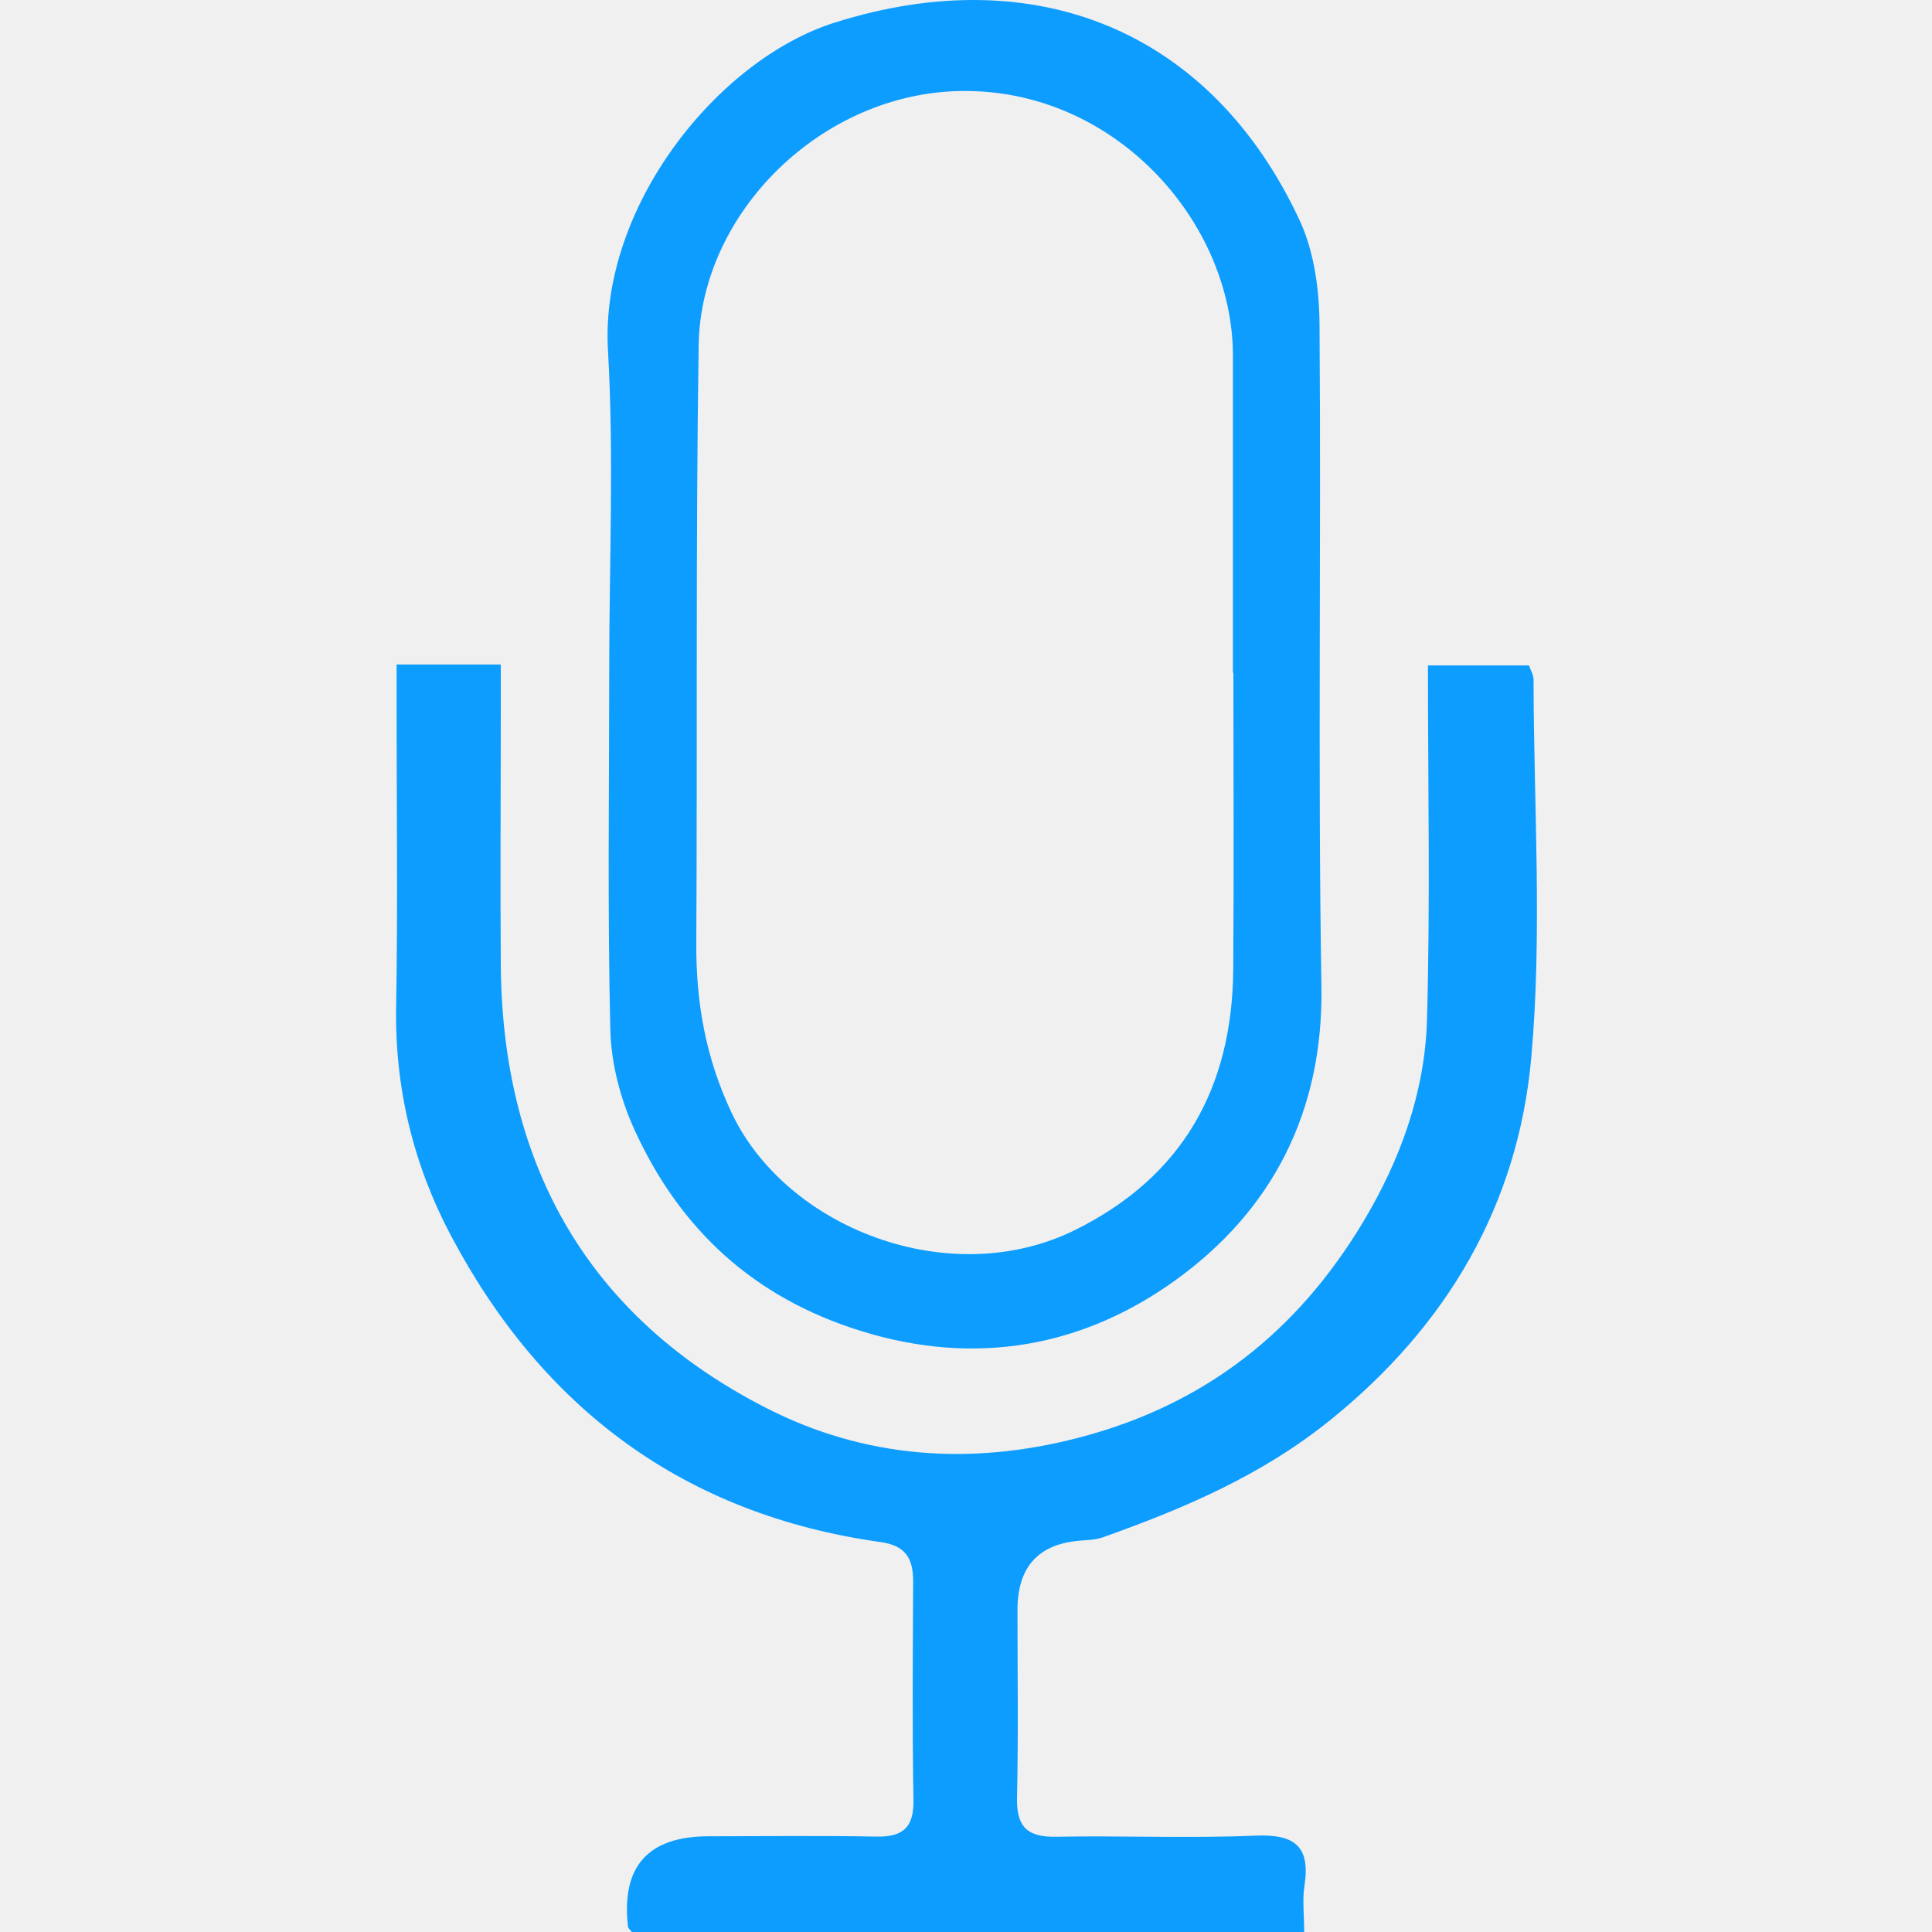
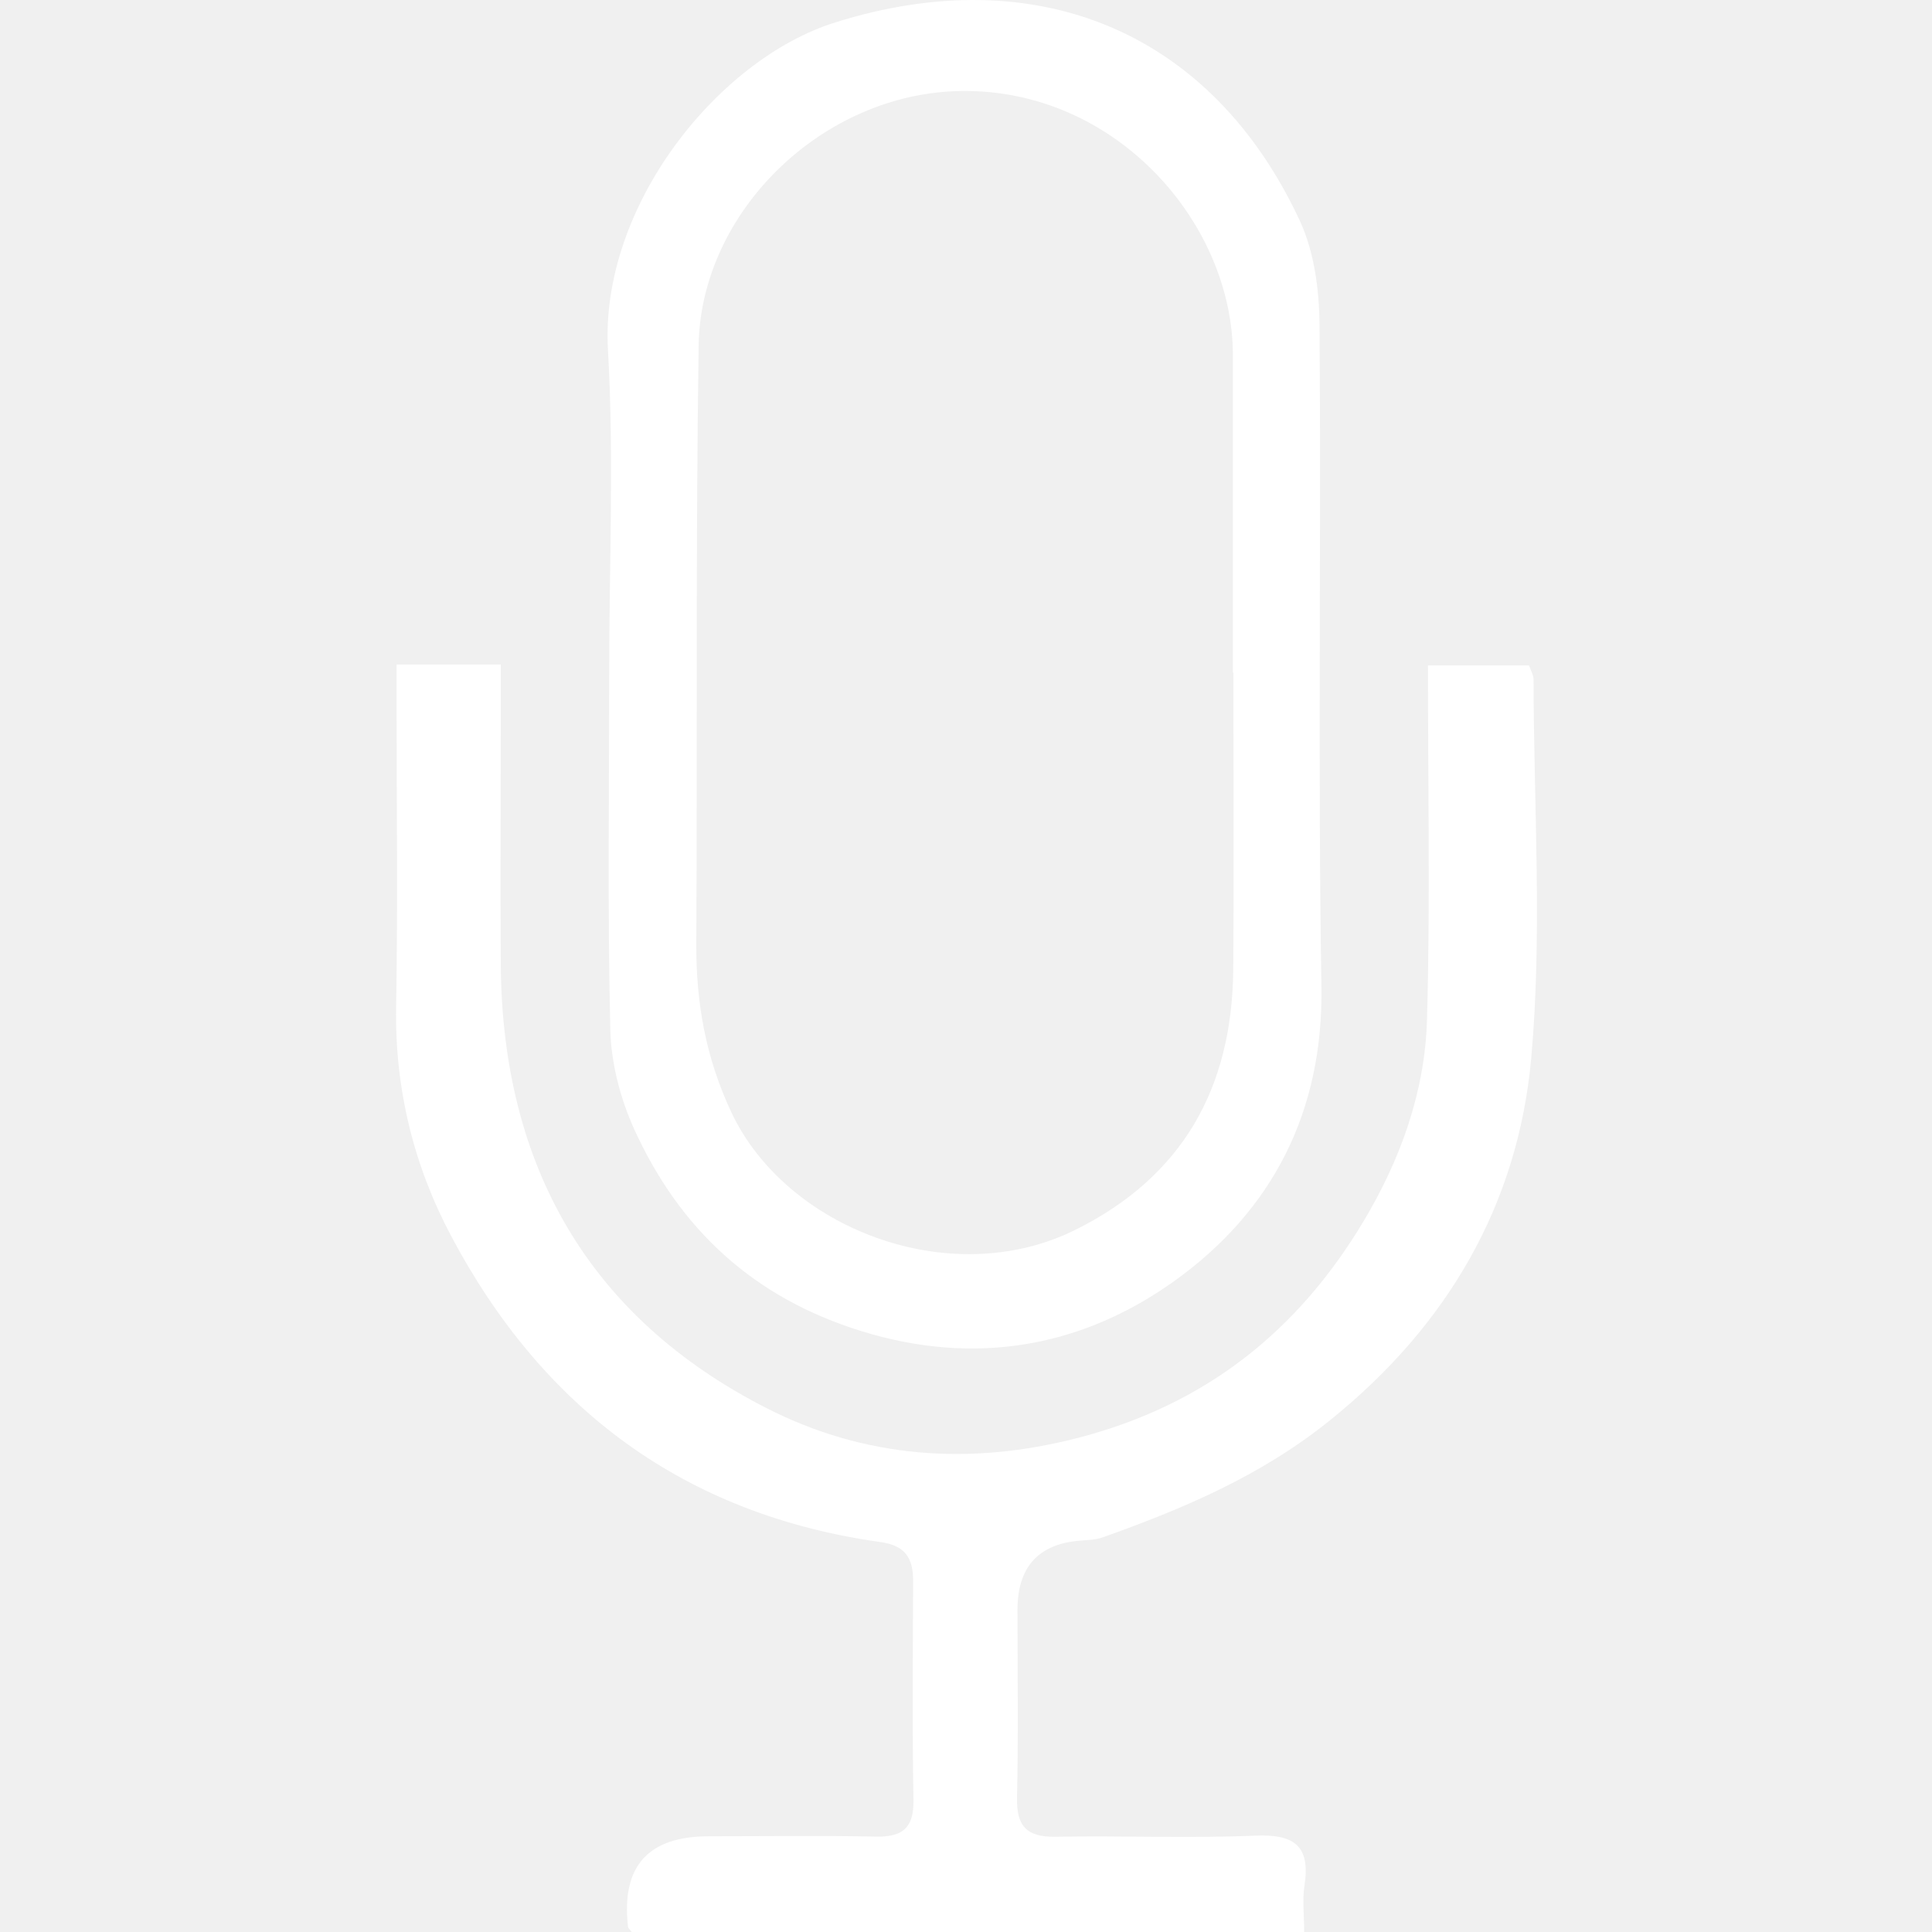
<svg xmlns="http://www.w3.org/2000/svg" width="500" height="500" viewBox="0 0 500 500" fill="none">
-   <g clip-path="url(#clip0_19_3234)">
-     <path d="M102.6 171.974H129.604C129.604 176.156 129.604 179.77 129.604 183.344C129.604 205.596 129.442 227.849 129.604 250.102C130.091 301.754 152.385 341.022 198.515 364.493C223.65 377.285 250.857 379.437 279.12 372.087C311.931 363.559 335.808 344.555 352.822 316.17C362.446 300.13 368.781 282.547 369.309 263.868C370.161 233.615 369.552 203.282 369.552 172.217H395.703C396.109 173.435 396.881 174.654 396.881 175.872C396.922 208.561 399.196 241.493 396.272 273.938C392.82 311.784 374.588 343.053 344.335 367.458C326.509 381.873 306.367 390.401 285.374 397.872C283.506 398.522 281.394 398.563 279.404 398.725C268.684 399.619 263.324 405.588 263.324 416.633C263.324 432.835 263.567 448.997 263.202 465.199C263.04 472.59 265.679 475.473 273.191 475.351C290.368 475.026 307.586 475.798 324.722 475.067C334.833 474.62 339.219 477.584 337.594 488.021C337.026 491.594 337.513 495.37 337.513 500H163.511C162.902 499.228 162.577 498.985 162.537 498.7C160.723 483.05 167.68 475.229 183.409 475.229C197.906 475.229 212.402 475.026 226.858 475.311C233.721 475.432 236.523 472.915 236.401 465.849C236.076 446.967 236.239 428.084 236.32 409.202C236.32 403.273 234.33 399.984 227.914 399.091C177.196 391.984 140.527 364.696 116.772 319.906C107.027 301.551 102.154 281.694 102.519 260.579C102.966 234.955 102.641 209.332 102.641 183.709C102.641 180.095 102.641 176.44 102.641 172.014L102.6 171.974Z" fill="#0C9DFE" />
-     <path d="M157.664 173.476C157.664 145.823 158.923 118.129 157.339 90.556C155.227 53.441 185.764 15.392 216.016 5.85C268.278 -10.637 313.596 8.124 336.376 57.096C340.153 65.217 341.452 75.166 341.493 84.262C341.939 141.234 341.046 198.206 341.98 255.178C342.548 287.786 329.189 313.368 304.093 331.399C280.135 348.616 252.441 353.652 222.879 344.475C195.063 335.866 175.937 318.16 164.161 292.293C160.547 284.334 158.151 275.157 157.948 266.467C157.217 235.484 157.664 204.46 157.664 173.436V173.476ZM319.24 174.085C319.24 174.085 319.118 174.085 319.078 174.085C319.078 146.757 319.078 119.428 319.078 92.099C319.118 57.624 288.663 22.905 248.624 23.554C212.646 24.123 181.338 54.984 180.81 89.338C180.038 140.95 180.485 192.562 180.201 244.173C180.12 259.401 182.597 273.573 189.216 287.745C203.306 317.876 245.822 334.363 278.227 318.322C306.083 304.516 318.874 281.532 319.159 251.036C319.362 225.413 319.199 199.749 319.199 174.126L319.24 174.085Z" fill="#0C9DFE" />
+   <g clip-path="url(#clip0_19_4466)">
+     <path d="M102.6 171.974H129.604C129.604 176.156 129.604 179.77 129.604 183.344C129.604 205.596 129.442 227.849 129.604 250.102C130.091 301.754 152.385 341.022 198.515 364.493C223.65 377.285 250.857 379.437 279.12 372.087C311.931 363.559 335.808 344.555 352.822 316.17C362.446 300.13 368.781 282.547 369.309 263.868C370.161 233.615 369.552 203.282 369.552 172.217H395.703C396.109 173.435 396.881 174.654 396.881 175.872C396.922 208.561 399.196 241.493 396.272 273.938C392.82 311.784 374.588 343.053 344.335 367.458C326.509 381.873 306.367 390.401 285.374 397.872C283.506 398.522 281.394 398.563 279.404 398.725C268.684 399.619 263.324 405.588 263.324 416.633C263.324 432.835 263.567 448.997 263.202 465.199C263.04 472.59 265.679 475.473 273.191 475.351C290.368 475.026 307.586 475.798 324.722 475.067C334.833 474.62 339.219 477.584 337.594 488.021C337.026 491.594 337.513 495.37 337.513 500H163.511C162.902 499.228 162.577 498.985 162.537 498.7C160.723 483.05 167.68 475.229 183.409 475.229C197.906 475.229 212.402 475.026 226.858 475.311C233.721 475.432 236.523 472.915 236.401 465.849C236.076 446.967 236.239 428.084 236.32 409.202C236.32 403.273 234.33 399.984 227.914 399.091C177.196 391.984 140.527 364.696 116.772 319.906C107.027 301.551 102.154 281.694 102.519 260.579C102.966 234.955 102.641 209.332 102.641 183.709C102.641 180.095 102.641 176.44 102.641 172.014L102.6 171.974Z" fill="white" />
+     <path d="M157.663 173.476C157.663 145.823 158.922 118.129 157.338 90.556C155.226 53.441 185.763 15.392 216.015 5.85C268.277 -10.637 313.595 8.124 336.375 57.096C340.152 65.217 341.451 75.166 341.492 84.262C341.938 141.234 341.045 198.206 341.979 255.178C342.548 287.786 329.188 313.368 304.092 331.399C280.134 348.616 252.44 353.652 222.878 344.475C195.062 335.866 175.936 318.16 164.16 292.293C160.546 284.334 158.15 275.157 157.947 266.467C157.216 235.484 157.663 204.46 157.663 173.436V173.476ZM319.239 174.085C319.239 174.085 319.117 174.085 319.077 174.085C319.077 146.757 319.077 119.428 319.077 92.099C319.117 57.624 288.662 22.905 248.623 23.554C212.645 24.123 181.337 54.984 180.809 89.338C180.037 140.95 180.484 192.562 180.2 244.173C180.119 259.401 182.596 273.573 189.215 287.745C203.305 317.876 245.821 334.363 278.226 318.322C306.082 304.516 318.874 281.532 319.158 251.036C319.361 225.413 319.198 199.749 319.198 174.126L319.239 174.085Z" fill="white" />
  </g>
  <defs>
-     <clipPath id="clip0_19_3234">
+     <clipPath id="clip0_19_4466">
      <rect width="500" height="500" fill="white" />
    </clipPath>
  </defs>
</svg>
